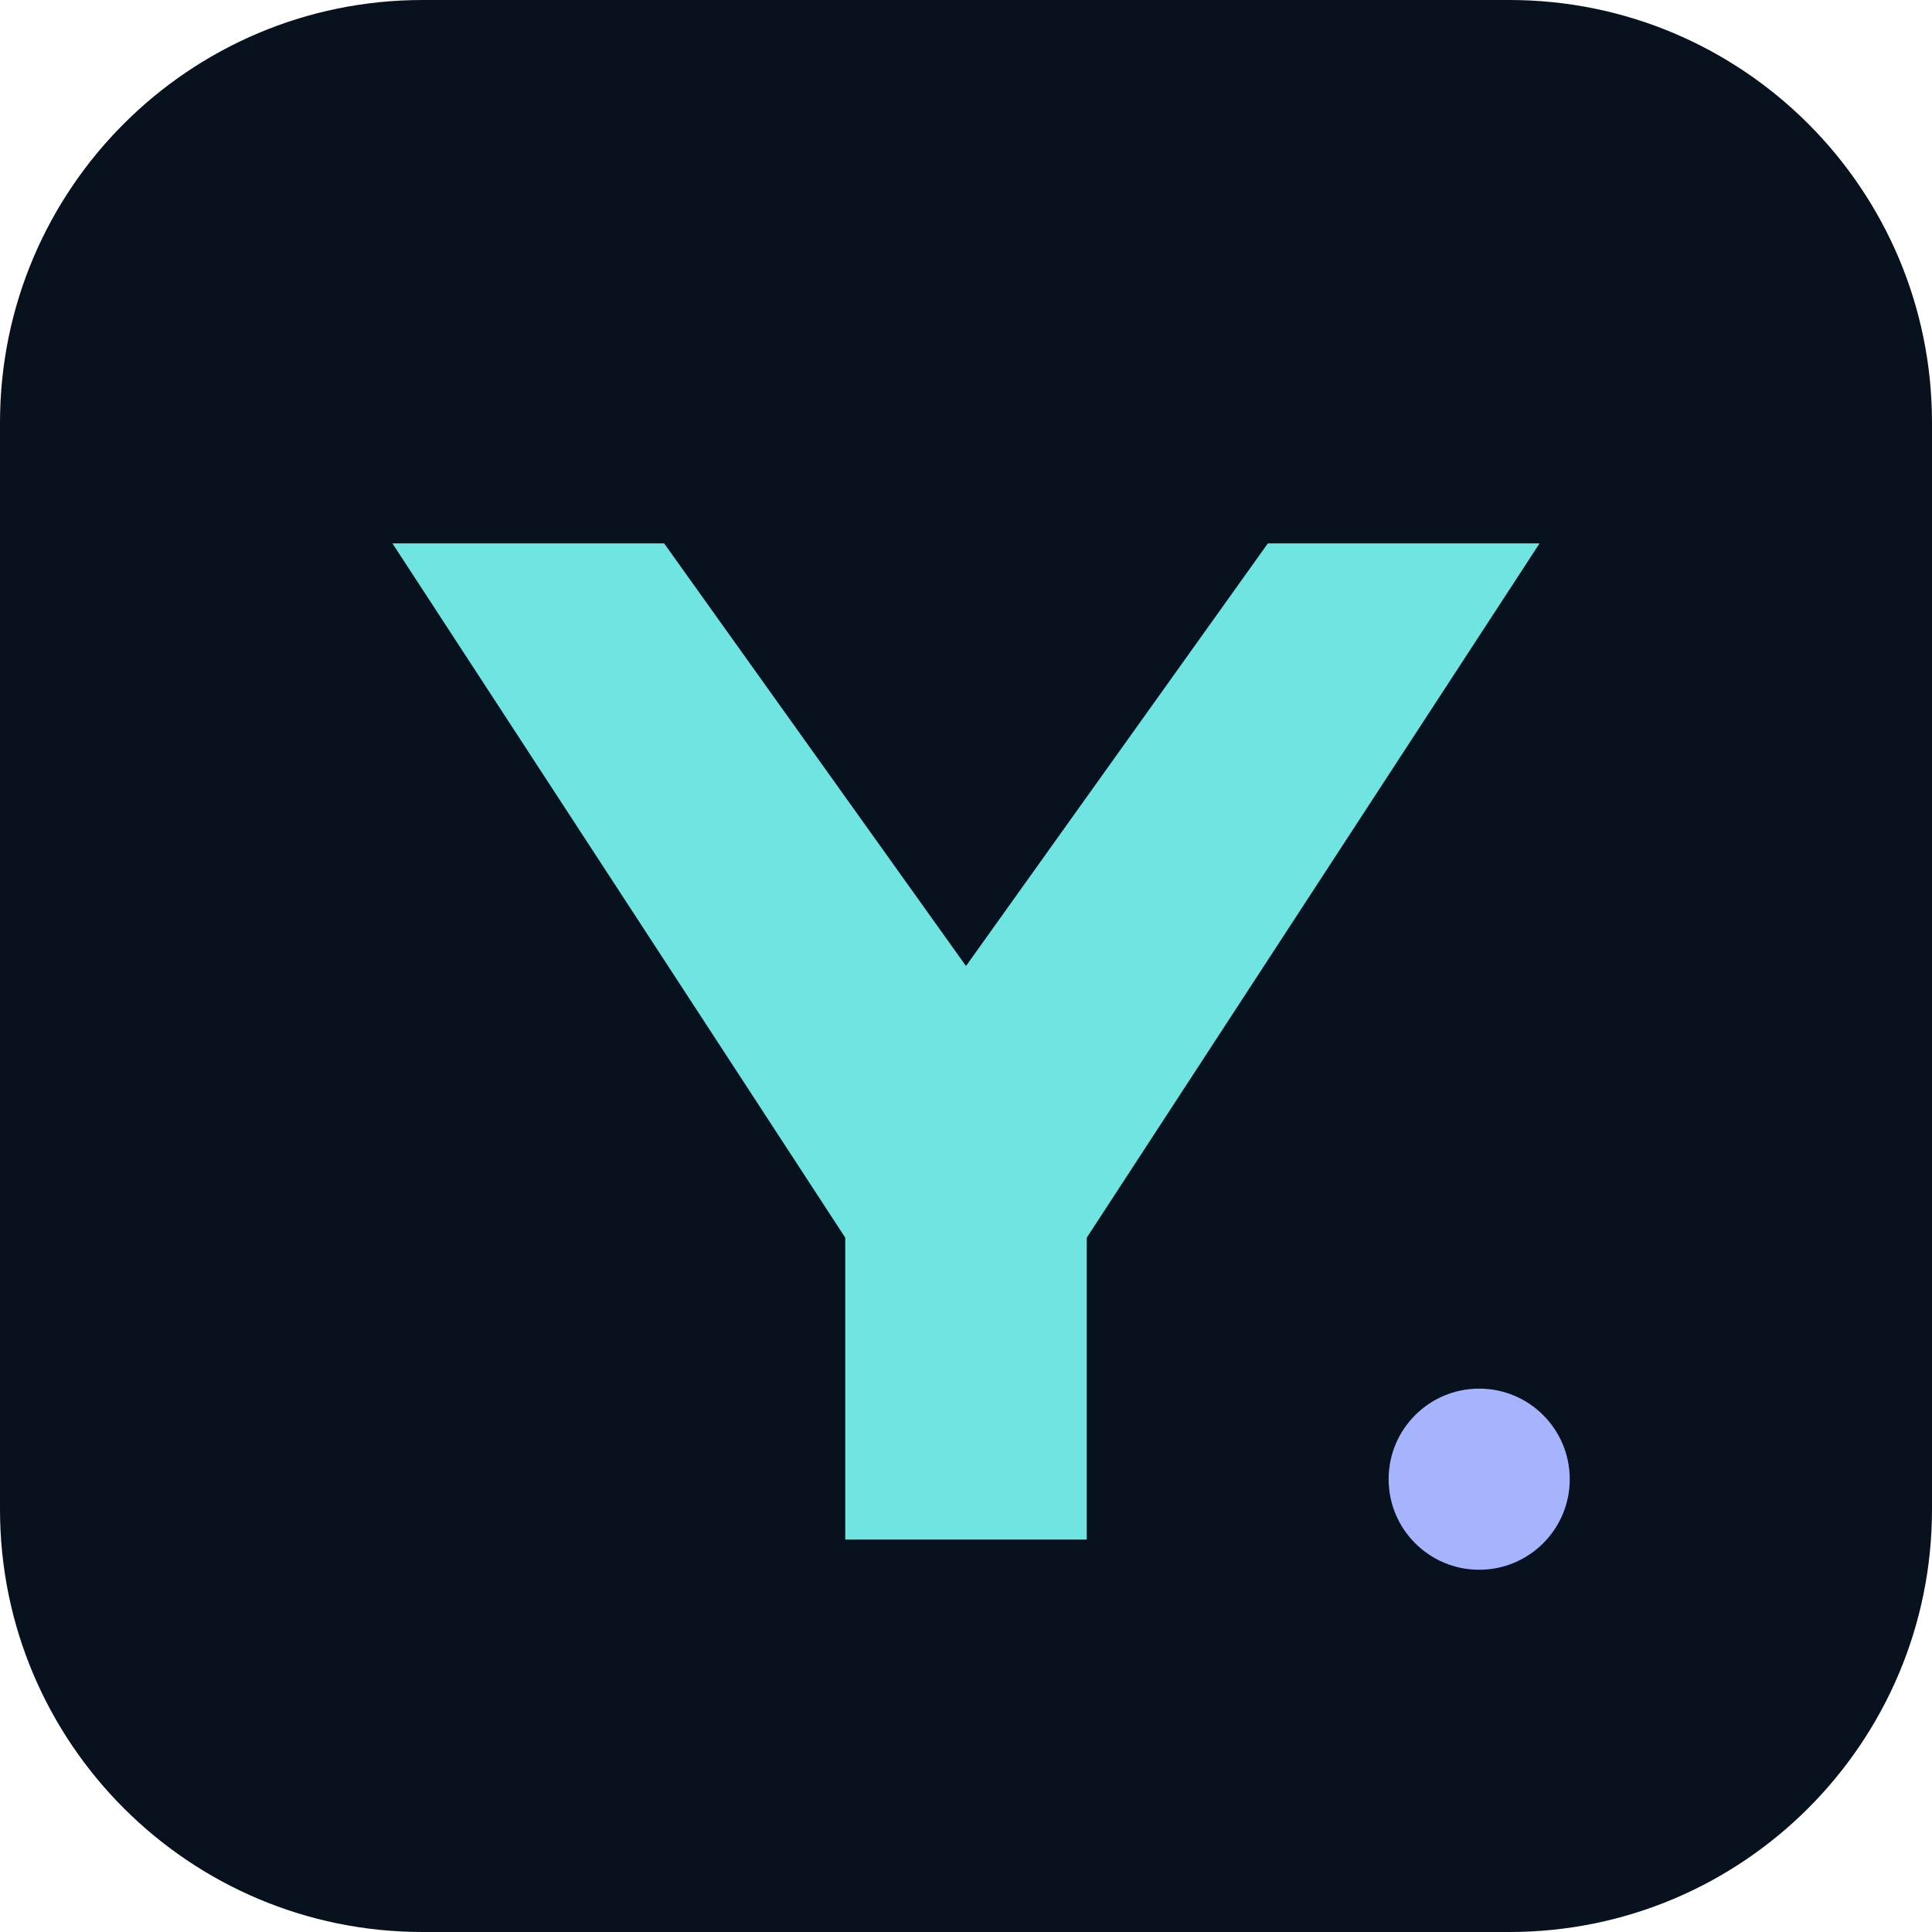
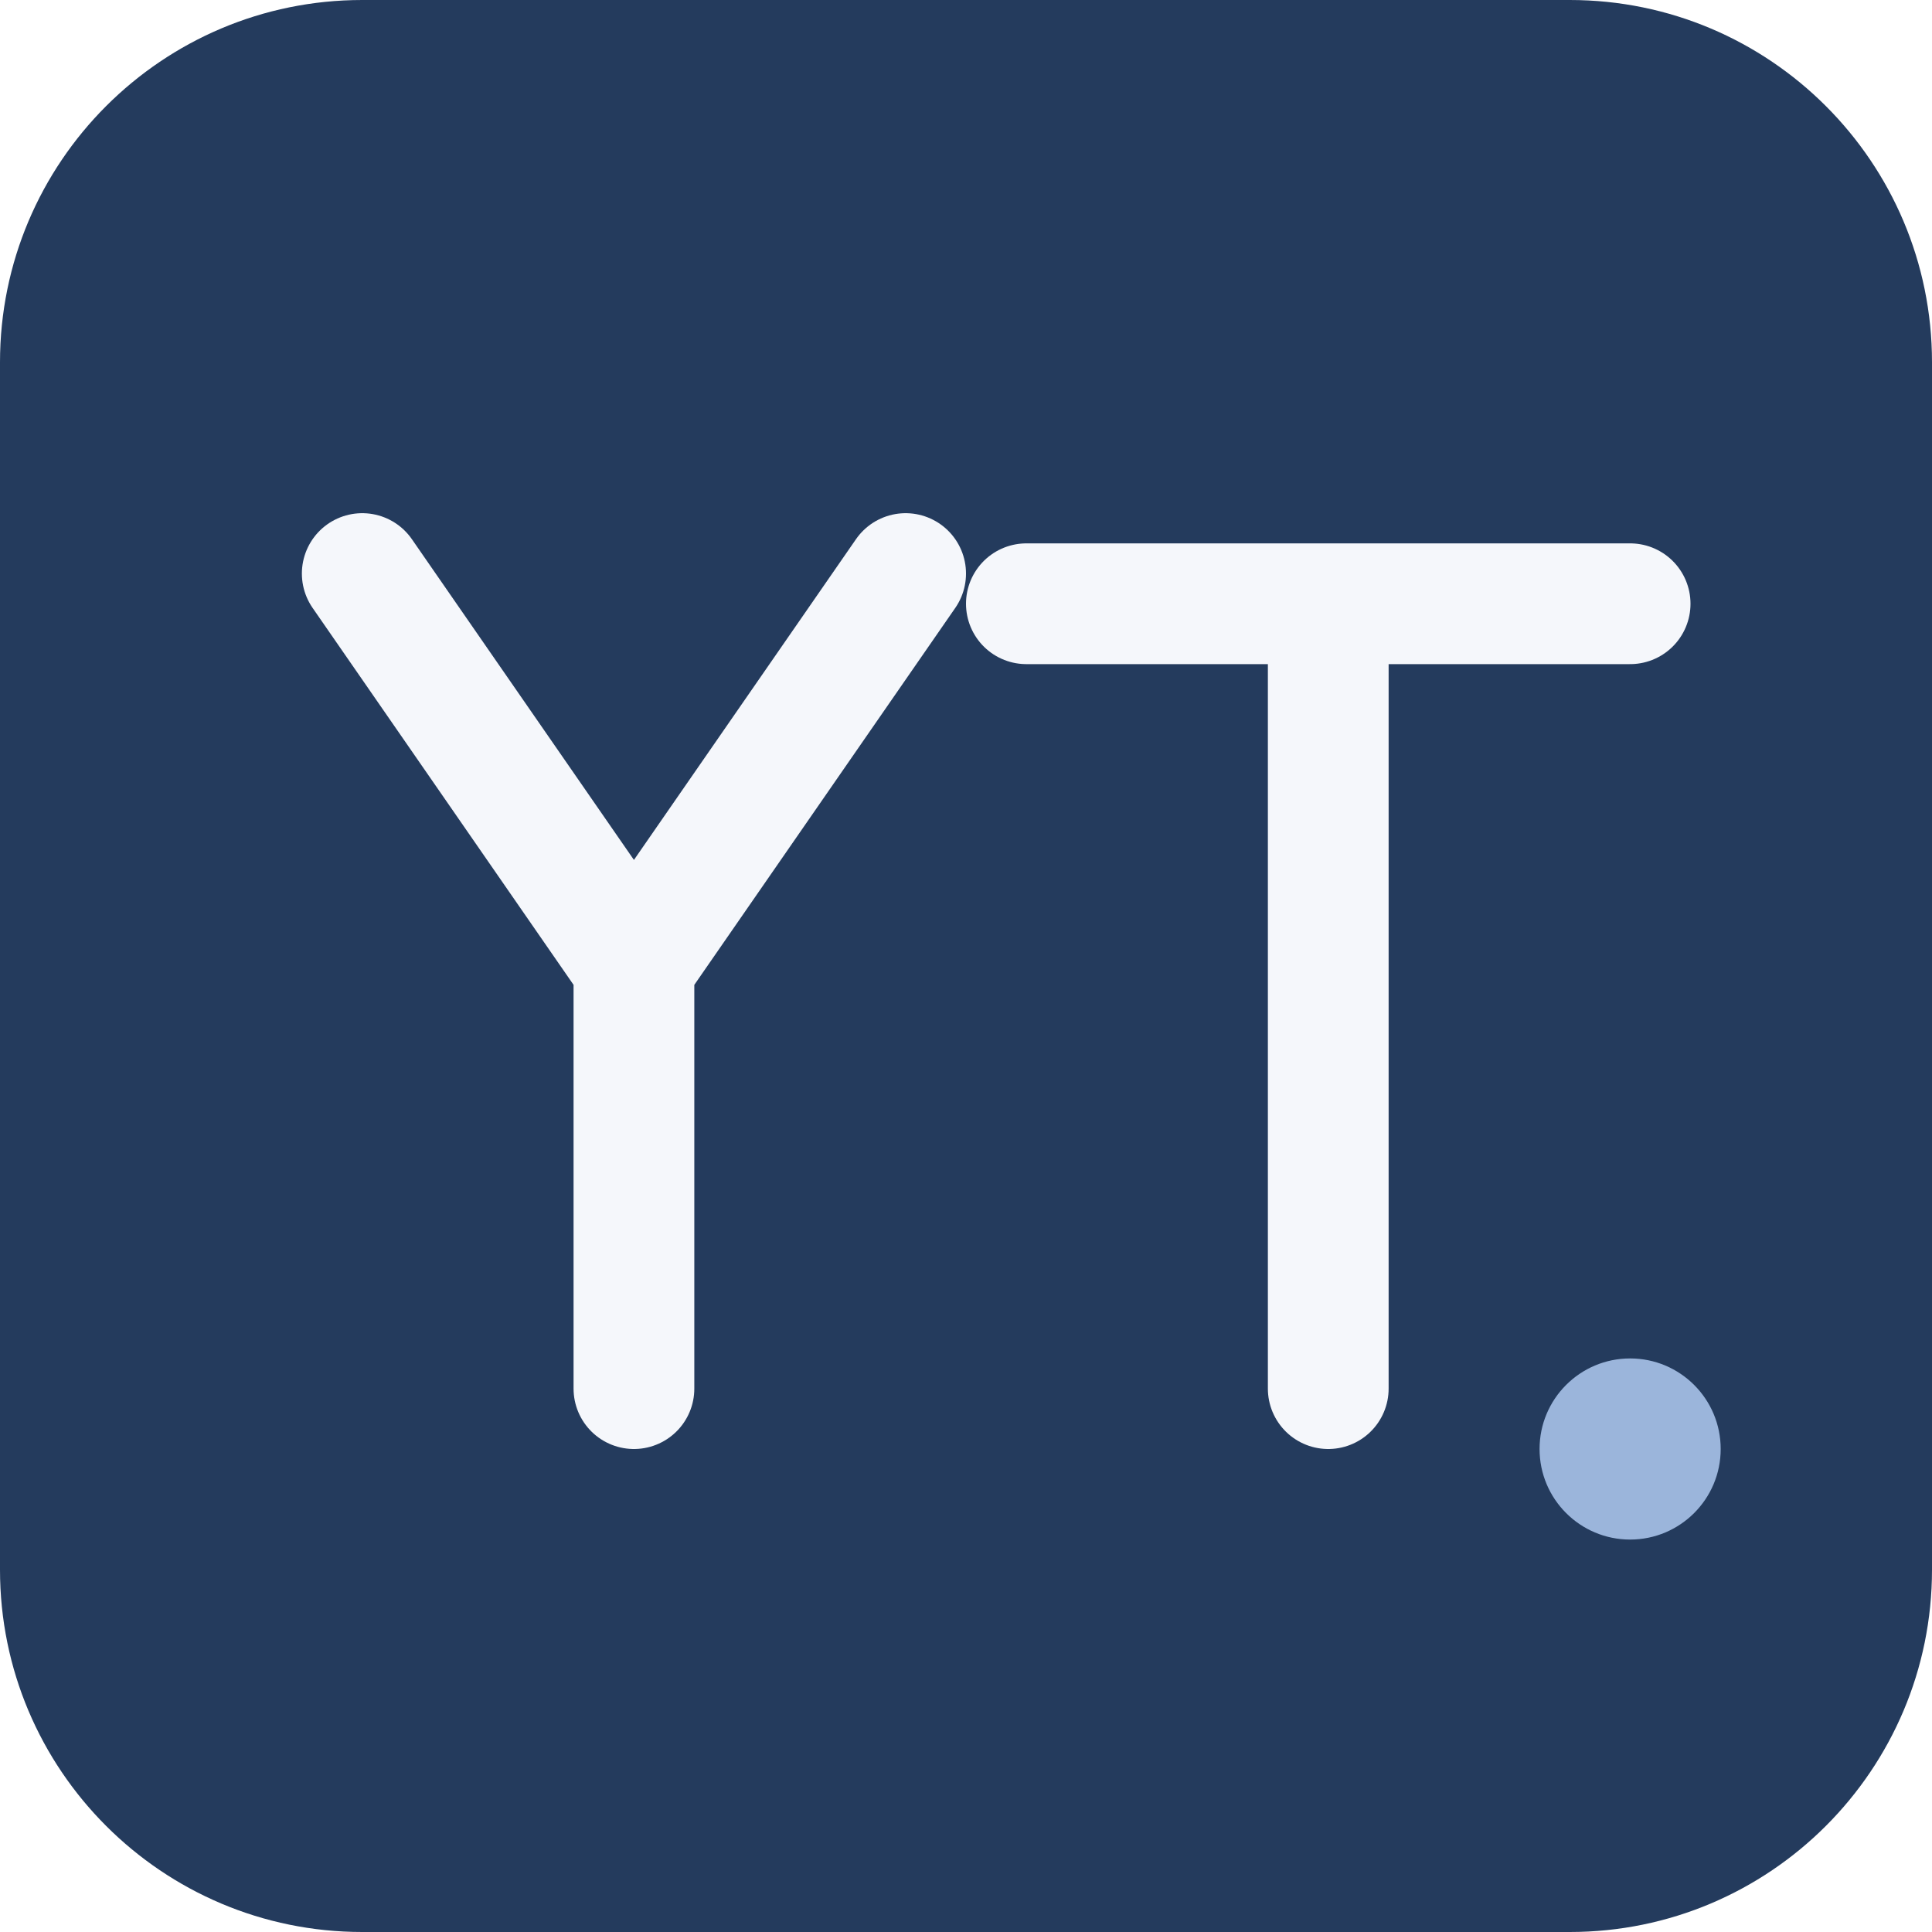
<svg xmlns="http://www.w3.org/2000/svg" viewBox="0 0 64 64">
-   <rect width="64" height="64" rx="14" fill="#08121e" />
-   <path d="M13 18h9l10 14 10-14h9L36 41v10h-8V41L13 18Z" fill="#70e4e0" />
-   <circle cx="49" cy="49" r="3" fill="#a5b4fc" />
+   <rect width="64" height="64" rx="12" fill="#243b5d" />
+   <path d="m12 19 9 13 9-13M21 32v14M34 20h20M44 20v26" fill="none" stroke="#f5f7fb" stroke-width="4" stroke-linecap="round" />
+   <circle cx="54" cy="48" r="3" fill="#9bb5db" />
</svg>
